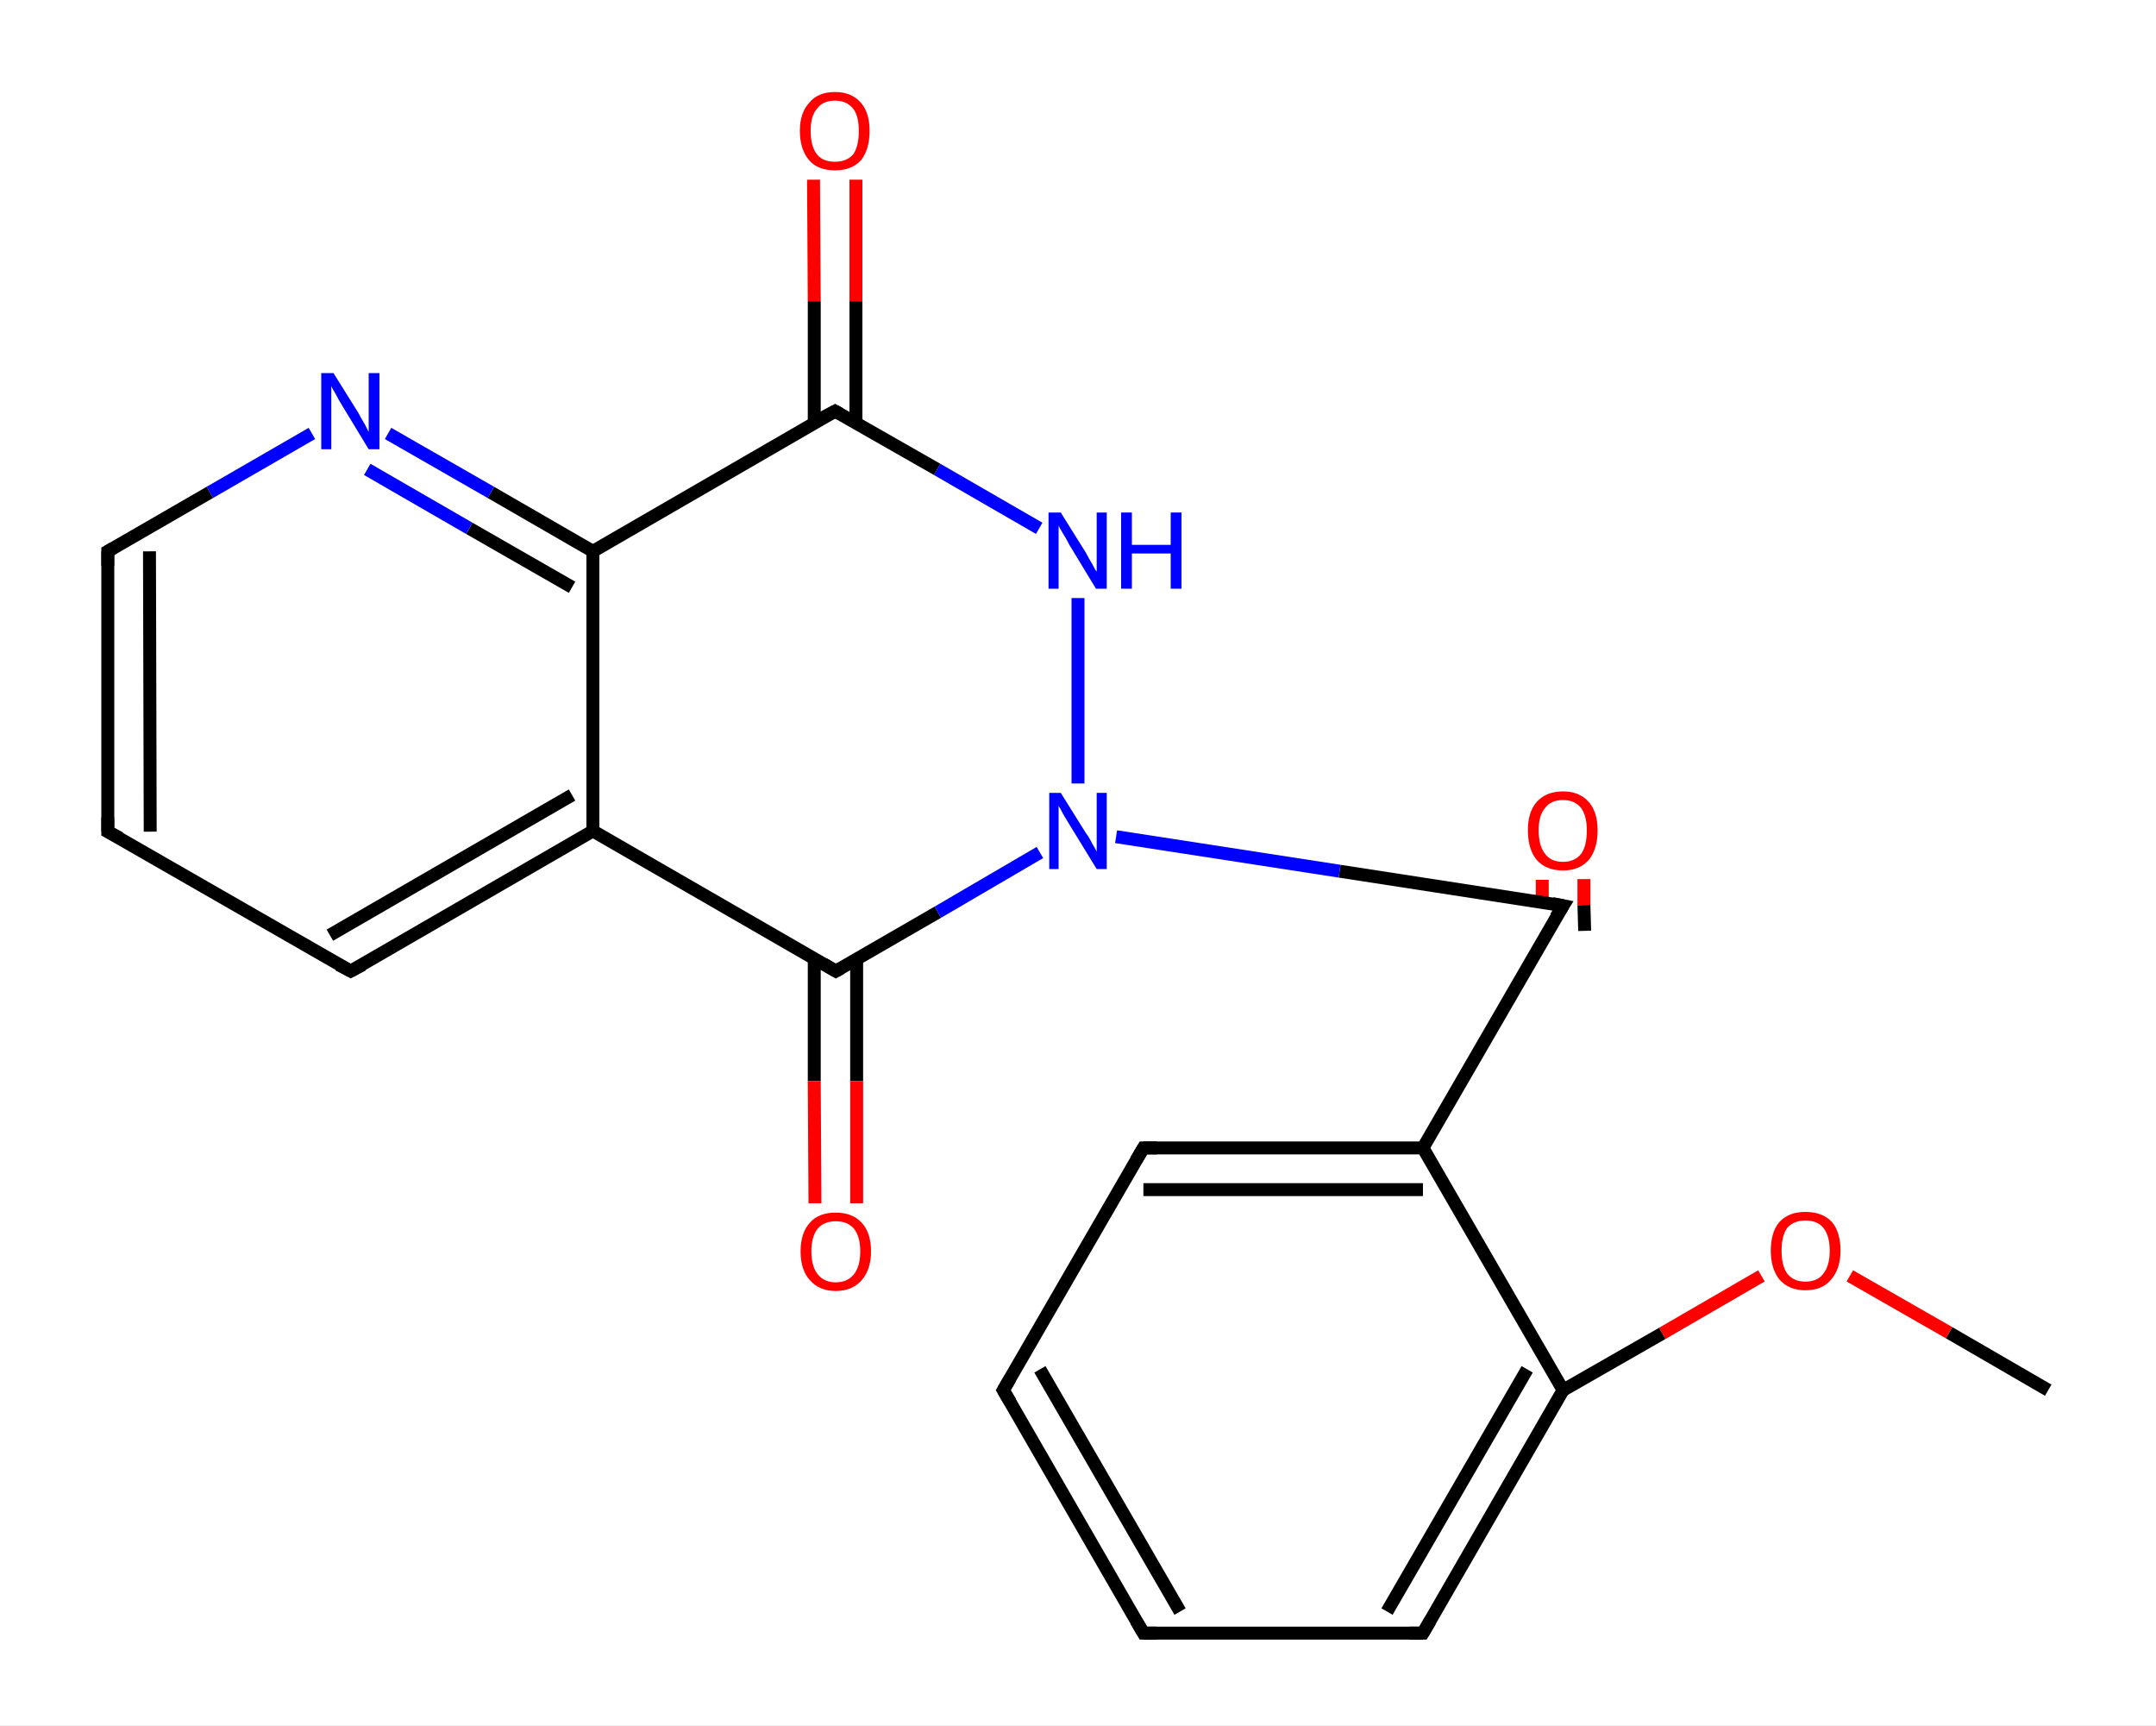
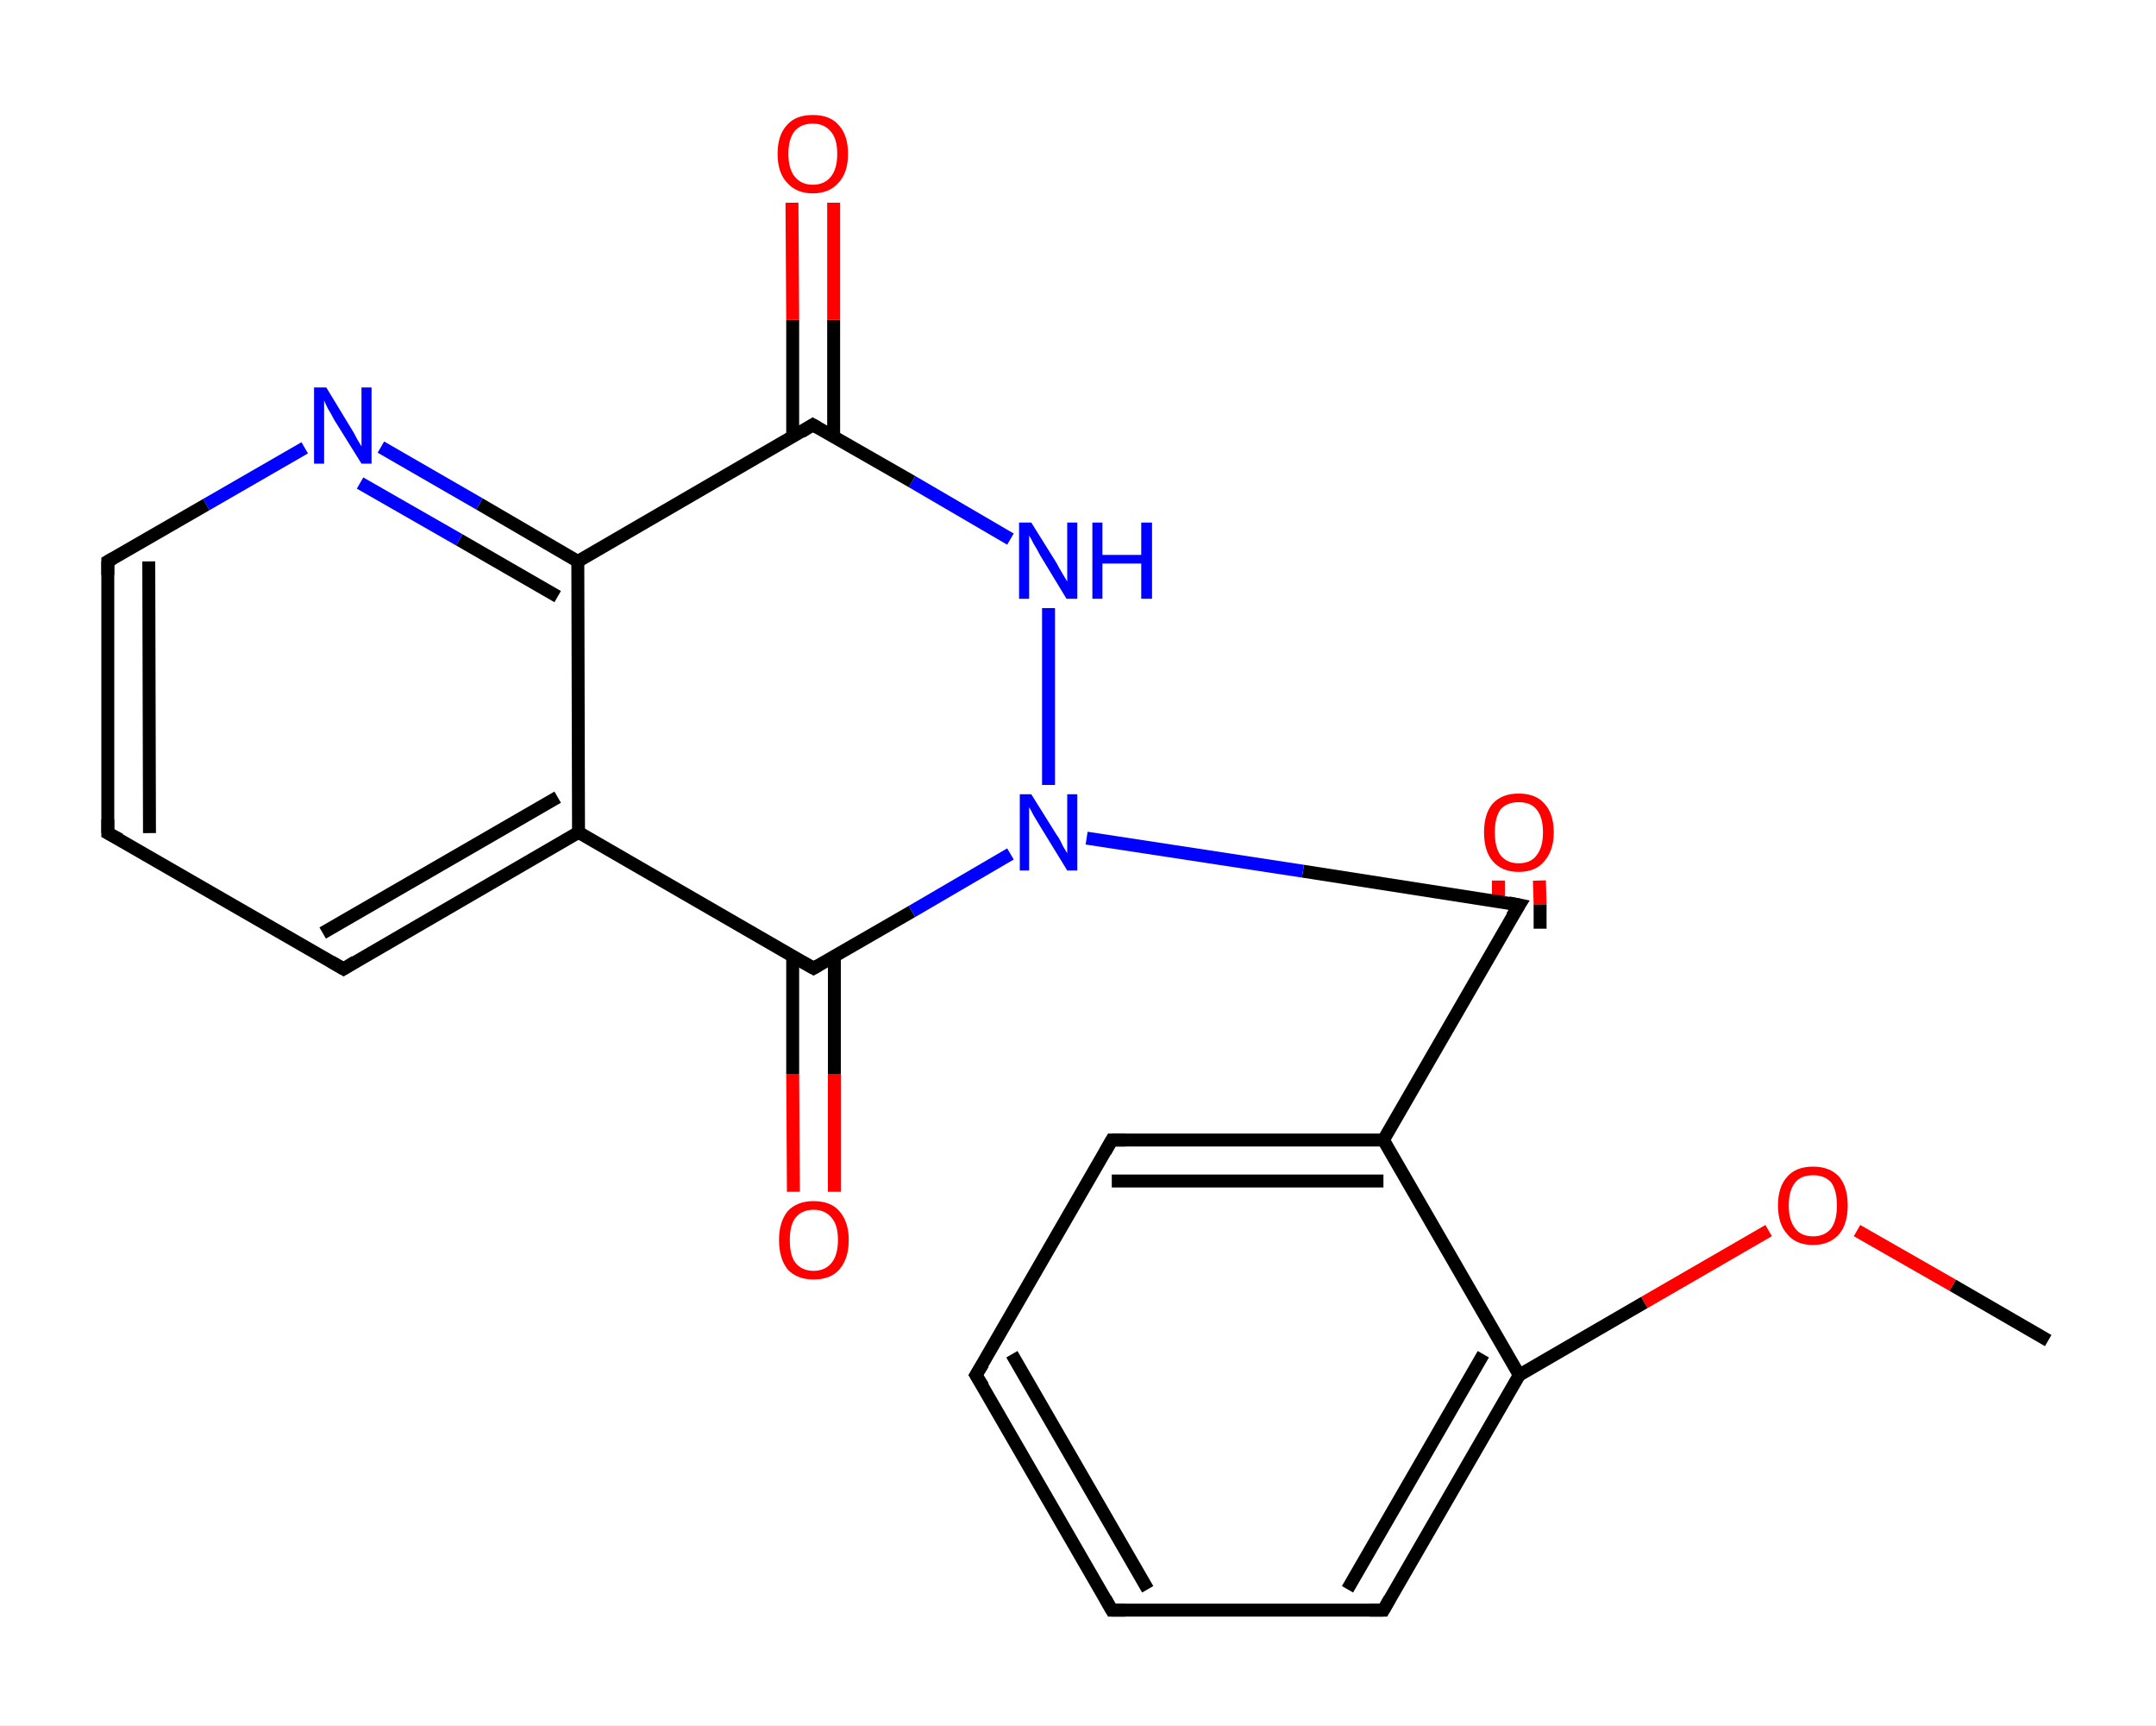
<svg xmlns="http://www.w3.org/2000/svg" version="1.1" baseProfile="full" xml:space="preserve" viewBox="0 0 300 240" width="300" height="240" preserveAspectRatio="xMidYMid meet">
  <rect style="opacity:1.0;fill:#FFFFFF;stroke:none" width="300.0" height="240.0" x="0.0" y="0.0"> </rect>
-   <path class="bond-0 atom-0 atom-1" d="M 285.0,193.4 L 271.2,185.4" style="fill:none;fill-rule:evenodd;stroke:#000000;stroke-width:1.8px;stroke-linecap:butt;stroke-linejoin:miter;stroke-opacity:1" />
-   <path class="bond-0 atom-0 atom-1" d="M 271.2,185.4 L 257.4,177.5" style="fill:none;fill-rule:evenodd;stroke:#FF0000;stroke-width:1.8px;stroke-linecap:butt;stroke-linejoin:miter;stroke-opacity:1" />
-   <path class="bond-1 atom-1 atom-2" d="M 245.1,177.5 L 231.3,185.5" style="fill:none;fill-rule:evenodd;stroke:#FF0000;stroke-width:1.8px;stroke-linecap:butt;stroke-linejoin:miter;stroke-opacity:1" />
-   <path class="bond-1 atom-1 atom-2" d="M 231.3,185.5 L 217.5,193.4" style="fill:none;fill-rule:evenodd;stroke:#000000;stroke-width:1.8px;stroke-linecap:butt;stroke-linejoin:miter;stroke-opacity:1" />
-   <path class="bond-2 atom-2 atom-3" d="M 217.5,193.4 L 198.0,227.2" style="fill:none;fill-rule:evenodd;stroke:#000000;stroke-width:1.8px;stroke-linecap:butt;stroke-linejoin:miter;stroke-opacity:1" />
-   <path class="bond-2 atom-2 atom-3" d="M 212.5,190.5 L 193.0,224.2" style="fill:none;fill-rule:evenodd;stroke:#000000;stroke-width:1.8px;stroke-linecap:butt;stroke-linejoin:miter;stroke-opacity:1" />
-   <path class="bond-3 atom-3 atom-4" d="M 198.0,227.2 L 159.1,227.2" style="fill:none;fill-rule:evenodd;stroke:#000000;stroke-width:1.8px;stroke-linecap:butt;stroke-linejoin:miter;stroke-opacity:1" />
-   <path class="bond-4 atom-4 atom-5" d="M 159.1,227.2 L 139.6,193.4" style="fill:none;fill-rule:evenodd;stroke:#000000;stroke-width:1.8px;stroke-linecap:butt;stroke-linejoin:miter;stroke-opacity:1" />
-   <path class="bond-4 atom-4 atom-5" d="M 164.2,224.2 L 144.7,190.5" style="fill:none;fill-rule:evenodd;stroke:#000000;stroke-width:1.8px;stroke-linecap:butt;stroke-linejoin:miter;stroke-opacity:1" />
-   <path class="bond-5 atom-5 atom-6" d="M 139.6,193.4 L 159.1,159.7" style="fill:none;fill-rule:evenodd;stroke:#000000;stroke-width:1.8px;stroke-linecap:butt;stroke-linejoin:miter;stroke-opacity:1" />
-   <path class="bond-6 atom-6 atom-7" d="M 159.1,159.7 L 198.0,159.7" style="fill:none;fill-rule:evenodd;stroke:#000000;stroke-width:1.8px;stroke-linecap:butt;stroke-linejoin:miter;stroke-opacity:1" />
-   <path class="bond-6 atom-6 atom-7" d="M 159.1,165.5 L 198.0,165.5" style="fill:none;fill-rule:evenodd;stroke:#000000;stroke-width:1.8px;stroke-linecap:butt;stroke-linejoin:miter;stroke-opacity:1" />
-   <path class="bond-7 atom-7 atom-8" d="M 198.0,159.7 L 217.5,126.0" style="fill:none;fill-rule:evenodd;stroke:#000000;stroke-width:1.8px;stroke-linecap:butt;stroke-linejoin:miter;stroke-opacity:1" />
-   <path class="bond-8 atom-8 atom-9" d="M 220.5,129.5 L 220.4,125.9" style="fill:none;fill-rule:evenodd;stroke:#000000;stroke-width:1.8px;stroke-linecap:butt;stroke-linejoin:miter;stroke-opacity:1" />
-   <path class="bond-8 atom-8 atom-9" d="M 220.4,125.9 L 220.4,122.3" style="fill:none;fill-rule:evenodd;stroke:#FF0000;stroke-width:1.8px;stroke-linecap:butt;stroke-linejoin:miter;stroke-opacity:1" />
-   <path class="bond-8 atom-8 atom-9" d="M 214.6,125.5 L 214.6,126.0" style="fill:none;fill-rule:evenodd;stroke:#000000;stroke-width:1.8px;stroke-linecap:butt;stroke-linejoin:miter;stroke-opacity:1" />
-   <path class="bond-8 atom-8 atom-9" d="M 214.6,126.0 L 214.6,122.4" style="fill:none;fill-rule:evenodd;stroke:#FF0000;stroke-width:1.8px;stroke-linecap:butt;stroke-linejoin:miter;stroke-opacity:1" />
-   <path class="bond-9 atom-8 atom-10" d="M 217.5,126.0 L 186.4,121.2" style="fill:none;fill-rule:evenodd;stroke:#000000;stroke-width:1.8px;stroke-linecap:butt;stroke-linejoin:miter;stroke-opacity:1" />
-   <path class="bond-9 atom-8 atom-10" d="M 186.4,121.2 L 155.3,116.4" style="fill:none;fill-rule:evenodd;stroke:#0000FF;stroke-width:1.8px;stroke-linecap:butt;stroke-linejoin:miter;stroke-opacity:1" />
-   <path class="bond-10 atom-10 atom-11" d="M 150.0,109.0 L 150.0,83.2" style="fill:none;fill-rule:evenodd;stroke:#0000FF;stroke-width:1.8px;stroke-linecap:butt;stroke-linejoin:miter;stroke-opacity:1" />
-   <path class="bond-11 atom-11 atom-12" d="M 144.6,73.5 L 130.4,65.3" style="fill:none;fill-rule:evenodd;stroke:#0000FF;stroke-width:1.8px;stroke-linecap:butt;stroke-linejoin:miter;stroke-opacity:1" />
-   <path class="bond-11 atom-11 atom-12" d="M 130.4,65.3 L 116.2,57.2" style="fill:none;fill-rule:evenodd;stroke:#000000;stroke-width:1.8px;stroke-linecap:butt;stroke-linejoin:miter;stroke-opacity:1" />
-   <path class="bond-12 atom-12 atom-13" d="M 119.1,58.8 L 119.1,41.9" style="fill:none;fill-rule:evenodd;stroke:#000000;stroke-width:1.8px;stroke-linecap:butt;stroke-linejoin:miter;stroke-opacity:1" />
-   <path class="bond-12 atom-12 atom-13" d="M 119.1,41.9 L 119.1,25.0" style="fill:none;fill-rule:evenodd;stroke:#FF0000;stroke-width:1.8px;stroke-linecap:butt;stroke-linejoin:miter;stroke-opacity:1" />
-   <path class="bond-12 atom-12 atom-13" d="M 113.3,58.8 L 113.3,41.9" style="fill:none;fill-rule:evenodd;stroke:#000000;stroke-width:1.8px;stroke-linecap:butt;stroke-linejoin:miter;stroke-opacity:1" />
-   <path class="bond-12 atom-12 atom-13" d="M 113.3,41.9 L 113.2,25.0" style="fill:none;fill-rule:evenodd;stroke:#FF0000;stroke-width:1.8px;stroke-linecap:butt;stroke-linejoin:miter;stroke-opacity:1" />
-   <path class="bond-13 atom-12 atom-14" d="M 116.2,57.2 L 82.5,76.7" style="fill:none;fill-rule:evenodd;stroke:#000000;stroke-width:1.8px;stroke-linecap:butt;stroke-linejoin:miter;stroke-opacity:1" />
-   <path class="bond-14 atom-14 atom-15" d="M 82.5,76.7 L 68.3,68.5" style="fill:none;fill-rule:evenodd;stroke:#000000;stroke-width:1.8px;stroke-linecap:butt;stroke-linejoin:miter;stroke-opacity:1" />
-   <path class="bond-14 atom-14 atom-15" d="M 68.3,68.5 L 54.0,60.3" style="fill:none;fill-rule:evenodd;stroke:#0000FF;stroke-width:1.8px;stroke-linecap:butt;stroke-linejoin:miter;stroke-opacity:1" />
-   <path class="bond-14 atom-14 atom-15" d="M 79.6,81.7 L 65.3,73.5" style="fill:none;fill-rule:evenodd;stroke:#000000;stroke-width:1.8px;stroke-linecap:butt;stroke-linejoin:miter;stroke-opacity:1" />
-   <path class="bond-14 atom-14 atom-15" d="M 65.3,73.5 L 51.1,65.3" style="fill:none;fill-rule:evenodd;stroke:#0000FF;stroke-width:1.8px;stroke-linecap:butt;stroke-linejoin:miter;stroke-opacity:1" />
-   <path class="bond-15 atom-15 atom-16" d="M 43.4,60.3 L 29.2,68.5" style="fill:none;fill-rule:evenodd;stroke:#0000FF;stroke-width:1.8px;stroke-linecap:butt;stroke-linejoin:miter;stroke-opacity:1" />
-   <path class="bond-15 atom-15 atom-16" d="M 29.2,68.5 L 15.0,76.7" style="fill:none;fill-rule:evenodd;stroke:#000000;stroke-width:1.8px;stroke-linecap:butt;stroke-linejoin:miter;stroke-opacity:1" />
-   <path class="bond-16 atom-16 atom-17" d="M 15.0,76.7 L 15.0,115.7" style="fill:none;fill-rule:evenodd;stroke:#000000;stroke-width:1.8px;stroke-linecap:butt;stroke-linejoin:miter;stroke-opacity:1" />
-   <path class="bond-16 atom-16 atom-17" d="M 20.8,76.7 L 20.9,115.7" style="fill:none;fill-rule:evenodd;stroke:#000000;stroke-width:1.8px;stroke-linecap:butt;stroke-linejoin:miter;stroke-opacity:1" />
-   <path class="bond-17 atom-17 atom-18" d="M 15.0,115.7 L 48.8,135.1" style="fill:none;fill-rule:evenodd;stroke:#000000;stroke-width:1.8px;stroke-linecap:butt;stroke-linejoin:miter;stroke-opacity:1" />
-   <path class="bond-18 atom-18 atom-19" d="M 48.8,135.1 L 82.5,115.6" style="fill:none;fill-rule:evenodd;stroke:#000000;stroke-width:1.8px;stroke-linecap:butt;stroke-linejoin:miter;stroke-opacity:1" />
-   <path class="bond-18 atom-18 atom-19" d="M 45.9,130.1 L 79.6,110.6" style="fill:none;fill-rule:evenodd;stroke:#000000;stroke-width:1.8px;stroke-linecap:butt;stroke-linejoin:miter;stroke-opacity:1" />
-   <path class="bond-19 atom-19 atom-20" d="M 82.5,115.6 L 116.3,135.1" style="fill:none;fill-rule:evenodd;stroke:#000000;stroke-width:1.8px;stroke-linecap:butt;stroke-linejoin:miter;stroke-opacity:1" />
-   <path class="bond-20 atom-20 atom-21" d="M 113.3,133.4 L 113.3,150.4" style="fill:none;fill-rule:evenodd;stroke:#000000;stroke-width:1.8px;stroke-linecap:butt;stroke-linejoin:miter;stroke-opacity:1" />
-   <path class="bond-20 atom-20 atom-21" d="M 113.3,150.4 L 113.4,167.4" style="fill:none;fill-rule:evenodd;stroke:#FF0000;stroke-width:1.8px;stroke-linecap:butt;stroke-linejoin:miter;stroke-opacity:1" />
-   <path class="bond-20 atom-20 atom-21" d="M 119.2,133.4 L 119.2,150.4" style="fill:none;fill-rule:evenodd;stroke:#000000;stroke-width:1.8px;stroke-linecap:butt;stroke-linejoin:miter;stroke-opacity:1" />
-   <path class="bond-20 atom-20 atom-21" d="M 119.2,150.4 L 119.2,167.4" style="fill:none;fill-rule:evenodd;stroke:#FF0000;stroke-width:1.8px;stroke-linecap:butt;stroke-linejoin:miter;stroke-opacity:1" />
-   <path class="bond-21 atom-7 atom-2" d="M 198.0,159.7 L 217.5,193.4" style="fill:none;fill-rule:evenodd;stroke:#000000;stroke-width:1.8px;stroke-linecap:butt;stroke-linejoin:miter;stroke-opacity:1" />
-   <path class="bond-22 atom-20 atom-10" d="M 116.3,135.1 L 130.5,126.9" style="fill:none;fill-rule:evenodd;stroke:#000000;stroke-width:1.8px;stroke-linecap:butt;stroke-linejoin:miter;stroke-opacity:1" />
-   <path class="bond-22 atom-20 atom-10" d="M 130.5,126.9 L 144.7,118.6" style="fill:none;fill-rule:evenodd;stroke:#0000FF;stroke-width:1.8px;stroke-linecap:butt;stroke-linejoin:miter;stroke-opacity:1" />
-   <path class="bond-23 atom-19 atom-14" d="M 82.5,115.6 L 82.5,76.7" style="fill:none;fill-rule:evenodd;stroke:#000000;stroke-width:1.8px;stroke-linecap:butt;stroke-linejoin:miter;stroke-opacity:1" />
-   <path d="M 199.0,225.5 L 198.0,227.2 L 196.1,227.2" style="fill:none;stroke:#000000;stroke-width:1.8px;stroke-linecap:butt;stroke-linejoin:miter;stroke-miterlimit:10;stroke-opacity:1;" />
-   <path d="M 161.0,227.2 L 159.1,227.2 L 158.1,225.5" style="fill:none;stroke:#000000;stroke-width:1.8px;stroke-linecap:butt;stroke-linejoin:miter;stroke-miterlimit:10;stroke-opacity:1;" />
-   <path d="M 140.6,195.1 L 139.6,193.4 L 140.6,191.7" style="fill:none;stroke:#000000;stroke-width:1.8px;stroke-linecap:butt;stroke-linejoin:miter;stroke-miterlimit:10;stroke-opacity:1;" />
-   <path d="M 158.1,161.4 L 159.1,159.7 L 161.0,159.7" style="fill:none;stroke:#000000;stroke-width:1.8px;stroke-linecap:butt;stroke-linejoin:miter;stroke-miterlimit:10;stroke-opacity:1;" />
-   <path d="M 216.5,127.6 L 217.5,126.0 L 216.0,125.7" style="fill:none;stroke:#000000;stroke-width:1.8px;stroke-linecap:butt;stroke-linejoin:miter;stroke-miterlimit:10;stroke-opacity:1;" />
-   <path d="M 116.9,57.6 L 116.2,57.2 L 114.5,58.1" style="fill:none;stroke:#000000;stroke-width:1.8px;stroke-linecap:butt;stroke-linejoin:miter;stroke-miterlimit:10;stroke-opacity:1;" />
-   <path d="M 15.7,76.3 L 15.0,76.7 L 15.0,78.7" style="fill:none;stroke:#000000;stroke-width:1.8px;stroke-linecap:butt;stroke-linejoin:miter;stroke-miterlimit:10;stroke-opacity:1;" />
-   <path d="M 15.0,113.7 L 15.0,115.7 L 16.7,116.6" style="fill:none;stroke:#000000;stroke-width:1.8px;stroke-linecap:butt;stroke-linejoin:miter;stroke-miterlimit:10;stroke-opacity:1;" />
-   <path d="M 47.1,134.2 L 48.8,135.1 L 50.5,134.2" style="fill:none;stroke:#000000;stroke-width:1.8px;stroke-linecap:butt;stroke-linejoin:miter;stroke-miterlimit:10;stroke-opacity:1;" />
-   <path d="M 114.6,134.1 L 116.3,135.1 L 117.0,134.7" style="fill:none;stroke:#000000;stroke-width:1.8px;stroke-linecap:butt;stroke-linejoin:miter;stroke-miterlimit:10;stroke-opacity:1;" />
-   <path class="atom-1" d="M 246.4 174.0 Q 246.4 171.4, 247.6 170.0 Q 248.9 168.6, 251.2 168.6 Q 253.6 168.6, 254.9 170.0 Q 256.1 171.4, 256.1 174.0 Q 256.1 176.5, 254.8 178.0 Q 253.6 179.5, 251.2 179.5 Q 248.9 179.5, 247.6 178.0 Q 246.4 176.5, 246.4 174.0 M 251.2 178.3 Q 252.9 178.3, 253.7 177.2 Q 254.6 176.1, 254.6 174.0 Q 254.6 171.9, 253.7 170.8 Q 252.9 169.8, 251.2 169.8 Q 249.6 169.8, 248.7 170.8 Q 247.9 171.9, 247.9 174.0 Q 247.9 176.1, 248.7 177.2 Q 249.6 178.3, 251.2 178.3 " fill="#FF0000" />
-   <path class="atom-9" d="M 212.6 115.5 Q 212.6 113.0, 213.8 111.6 Q 215.1 110.1, 217.5 110.1 Q 219.8 110.1, 221.1 111.6 Q 222.3 113.0, 222.3 115.5 Q 222.3 118.1, 221.1 119.6 Q 219.8 121.1, 217.5 121.1 Q 215.1 121.1, 213.8 119.6 Q 212.6 118.1, 212.6 115.5 M 217.5 119.9 Q 219.1 119.9, 220.0 118.8 Q 220.8 117.7, 220.8 115.5 Q 220.8 113.5, 220.0 112.4 Q 219.1 111.3, 217.5 111.3 Q 215.8 111.3, 215.0 112.4 Q 214.1 113.4, 214.1 115.5 Q 214.1 117.7, 215.0 118.8 Q 215.8 119.9, 217.5 119.9 " fill="#FF0000" />
-   <path class="atom-10" d="M 147.6 110.3 L 151.1 115.9 Q 151.5 116.4, 152.0 117.4 Q 152.6 118.4, 152.6 118.5 L 152.6 110.3 L 154.0 110.3 L 154.0 120.9 L 152.6 120.9 L 148.8 114.7 Q 148.4 114.0, 147.9 113.2 Q 147.5 112.4, 147.3 112.1 L 147.3 120.9 L 146.0 120.9 L 146.0 110.3 L 147.6 110.3 " fill="#0000FF" />
-   <path class="atom-11" d="M 147.6 71.3 L 151.1 76.9 Q 151.4 77.5, 152.0 78.5 Q 152.5 79.5, 152.6 79.5 L 152.6 71.3 L 154.0 71.3 L 154.0 81.9 L 152.5 81.9 L 148.8 75.8 Q 148.4 75.0, 147.9 74.2 Q 147.4 73.4, 147.3 73.1 L 147.3 81.9 L 145.9 81.9 L 145.9 71.3 L 147.6 71.3 " fill="#0000FF" />
-   <path class="atom-11" d="M 156.0 71.3 L 157.5 71.3 L 157.5 75.8 L 162.9 75.8 L 162.9 71.3 L 164.4 71.3 L 164.4 81.9 L 162.9 81.9 L 162.9 77.0 L 157.5 77.0 L 157.5 81.9 L 156.0 81.9 L 156.0 71.3 " fill="#0000FF" />
-   <path class="atom-13" d="M 111.3 18.2 Q 111.3 15.7, 112.6 14.3 Q 113.8 12.8, 116.2 12.8 Q 118.5 12.8, 119.8 14.3 Q 121.0 15.7, 121.0 18.2 Q 121.0 20.8, 119.8 22.3 Q 118.5 23.7, 116.2 23.7 Q 113.8 23.7, 112.6 22.3 Q 111.3 20.8, 111.3 18.2 M 116.2 22.5 Q 117.8 22.5, 118.7 21.5 Q 119.5 20.4, 119.5 18.2 Q 119.5 16.1, 118.7 15.1 Q 117.8 14.0, 116.2 14.0 Q 114.5 14.0, 113.7 15.1 Q 112.8 16.1, 112.8 18.2 Q 112.8 20.4, 113.7 21.5 Q 114.5 22.5, 116.2 22.5 " fill="#FF0000" />
-   <path class="atom-15" d="M 46.4 51.9 L 49.9 57.5 Q 50.2 58.1, 50.8 59.1 Q 51.3 60.1, 51.3 60.1 L 51.3 51.9 L 52.8 51.9 L 52.8 62.5 L 51.3 62.5 L 47.6 56.4 Q 47.1 55.6, 46.7 54.8 Q 46.2 54.0, 46.1 53.7 L 46.1 62.5 L 44.7 62.5 L 44.7 51.9 L 46.4 51.9 " fill="#0000FF" />
-   <path class="atom-21" d="M 111.4 174.1 Q 111.4 171.5, 112.7 170.1 Q 113.9 168.7, 116.3 168.7 Q 118.6 168.7, 119.9 170.1 Q 121.2 171.5, 121.2 174.1 Q 121.2 176.6, 119.9 178.1 Q 118.6 179.6, 116.3 179.6 Q 114.0 179.6, 112.7 178.1 Q 111.4 176.7, 111.4 174.1 M 116.3 178.4 Q 117.9 178.4, 118.8 177.3 Q 119.7 176.2, 119.7 174.1 Q 119.7 172.0, 118.8 170.9 Q 117.9 169.9, 116.3 169.9 Q 114.7 169.9, 113.8 170.9 Q 112.9 172.0, 112.9 174.1 Q 112.9 176.2, 113.8 177.3 Q 114.7 178.4, 116.3 178.4 " fill="#FF0000" />
+   <path class="bond-0 atom-0 atom-1" d="M 285.0,186.5 L 271.7,178.8" style="fill:none;fill-rule:evenodd;stroke:#000000;stroke-width:1.8px;stroke-linecap:butt;stroke-linejoin:miter;stroke-opacity:1" />
+   <path class="bond-0 atom-0 atom-1" d="M 271.7,178.8 L 258.4,171.2" style="fill:none;fill-rule:evenodd;stroke:#FF0000;stroke-width:1.8px;stroke-linecap:butt;stroke-linejoin:miter;stroke-opacity:1" />
+   <path class="bond-1 atom-1 atom-2" d="M 246.1,171.2 L 228.8,181.2" style="fill:none;fill-rule:evenodd;stroke:#FF0000;stroke-width:1.8px;stroke-linecap:butt;stroke-linejoin:miter;stroke-opacity:1" />
+   <path class="bond-1 atom-1 atom-2" d="M 228.8,181.2 L 211.4,191.3" style="fill:none;fill-rule:evenodd;stroke:#000000;stroke-width:1.8px;stroke-linecap:butt;stroke-linejoin:miter;stroke-opacity:1" />
+   <path class="bond-2 atom-2 atom-3" d="M 211.4,191.3 L 192.5,224.0" style="fill:none;fill-rule:evenodd;stroke:#000000;stroke-width:1.8px;stroke-linecap:butt;stroke-linejoin:miter;stroke-opacity:1" />
+   <path class="bond-2 atom-2 atom-3" d="M 206.4,188.4 L 187.5,221.1" style="fill:none;fill-rule:evenodd;stroke:#000000;stroke-width:1.8px;stroke-linecap:butt;stroke-linejoin:miter;stroke-opacity:1" />
+   <path class="bond-3 atom-3 atom-4" d="M 192.5,224.0 L 154.7,224.0" style="fill:none;fill-rule:evenodd;stroke:#000000;stroke-width:1.8px;stroke-linecap:butt;stroke-linejoin:miter;stroke-opacity:1" />
+   <path class="bond-4 atom-4 atom-5" d="M 154.7,224.0 L 135.8,191.3" style="fill:none;fill-rule:evenodd;stroke:#000000;stroke-width:1.8px;stroke-linecap:butt;stroke-linejoin:miter;stroke-opacity:1" />
+   <path class="bond-4 atom-4 atom-5" d="M 159.7,221.1 L 140.8,188.4" style="fill:none;fill-rule:evenodd;stroke:#000000;stroke-width:1.8px;stroke-linecap:butt;stroke-linejoin:miter;stroke-opacity:1" />
+   <path class="bond-5 atom-5 atom-6" d="M 135.8,191.3 L 154.7,158.6" style="fill:none;fill-rule:evenodd;stroke:#000000;stroke-width:1.8px;stroke-linecap:butt;stroke-linejoin:miter;stroke-opacity:1" />
+   <path class="bond-6 atom-6 atom-7" d="M 154.7,158.6 L 192.5,158.6" style="fill:none;fill-rule:evenodd;stroke:#000000;stroke-width:1.8px;stroke-linecap:butt;stroke-linejoin:miter;stroke-opacity:1" />
+   <path class="bond-6 atom-6 atom-7" d="M 154.7,164.3 L 192.5,164.3" style="fill:none;fill-rule:evenodd;stroke:#000000;stroke-width:1.8px;stroke-linecap:butt;stroke-linejoin:miter;stroke-opacity:1" />
+   <path class="bond-7 atom-7 atom-8" d="M 192.5,158.6 L 211.4,125.9" style="fill:none;fill-rule:evenodd;stroke:#000000;stroke-width:1.8px;stroke-linecap:butt;stroke-linejoin:miter;stroke-opacity:1" />
+   <path class="bond-8 atom-8 atom-9" d="M 214.3,129.2 L 214.3,125.8" style="fill:none;fill-rule:evenodd;stroke:#000000;stroke-width:1.8px;stroke-linecap:butt;stroke-linejoin:miter;stroke-opacity:1" />
+   <path class="bond-8 atom-8 atom-9" d="M 214.3,125.8 L 214.2,122.5" style="fill:none;fill-rule:evenodd;stroke:#FF0000;stroke-width:1.8px;stroke-linecap:butt;stroke-linejoin:miter;stroke-opacity:1" />
+   <path class="bond-8 atom-8 atom-9" d="M 208.5,125.4 L 208.5,125.9" style="fill:none;fill-rule:evenodd;stroke:#000000;stroke-width:1.8px;stroke-linecap:butt;stroke-linejoin:miter;stroke-opacity:1" />
+   <path class="bond-8 atom-8 atom-9" d="M 208.5,125.9 L 208.5,122.5" style="fill:none;fill-rule:evenodd;stroke:#FF0000;stroke-width:1.8px;stroke-linecap:butt;stroke-linejoin:miter;stroke-opacity:1" />
+   <path class="bond-9 atom-8 atom-10" d="M 211.4,125.9 L 181.3,121.2" style="fill:none;fill-rule:evenodd;stroke:#000000;stroke-width:1.8px;stroke-linecap:butt;stroke-linejoin:miter;stroke-opacity:1" />
+   <path class="bond-9 atom-8 atom-10" d="M 181.3,121.2 L 151.2,116.6" style="fill:none;fill-rule:evenodd;stroke:#0000FF;stroke-width:1.8px;stroke-linecap:butt;stroke-linejoin:miter;stroke-opacity:1" />
+   <path class="bond-10 atom-10 atom-11" d="M 145.9,109.2 L 145.9,84.6" style="fill:none;fill-rule:evenodd;stroke:#0000FF;stroke-width:1.8px;stroke-linecap:butt;stroke-linejoin:miter;stroke-opacity:1" />
+   <path class="bond-11 atom-11 atom-12" d="M 140.6,75.0 L 126.9,67.0" style="fill:none;fill-rule:evenodd;stroke:#0000FF;stroke-width:1.8px;stroke-linecap:butt;stroke-linejoin:miter;stroke-opacity:1" />
+   <path class="bond-11 atom-11 atom-12" d="M 126.9,67.0 L 113.1,59.1" style="fill:none;fill-rule:evenodd;stroke:#000000;stroke-width:1.8px;stroke-linecap:butt;stroke-linejoin:miter;stroke-opacity:1" />
+   <path class="bond-12 atom-12 atom-13" d="M 116.0,60.8 L 116.0,44.5" style="fill:none;fill-rule:evenodd;stroke:#000000;stroke-width:1.8px;stroke-linecap:butt;stroke-linejoin:miter;stroke-opacity:1" />
+   <path class="bond-12 atom-12 atom-13" d="M 116.0,44.5 L 116.0,28.2" style="fill:none;fill-rule:evenodd;stroke:#FF0000;stroke-width:1.8px;stroke-linecap:butt;stroke-linejoin:miter;stroke-opacity:1" />
+   <path class="bond-12 atom-12 atom-13" d="M 110.3,60.8 L 110.3,44.5" style="fill:none;fill-rule:evenodd;stroke:#000000;stroke-width:1.8px;stroke-linecap:butt;stroke-linejoin:miter;stroke-opacity:1" />
+   <path class="bond-12 atom-12 atom-13" d="M 110.3,44.5 L 110.2,28.2" style="fill:none;fill-rule:evenodd;stroke:#FF0000;stroke-width:1.8px;stroke-linecap:butt;stroke-linejoin:miter;stroke-opacity:1" />
+   <path class="bond-13 atom-12 atom-14" d="M 113.1,59.1 L 80.4,78.1" style="fill:none;fill-rule:evenodd;stroke:#000000;stroke-width:1.8px;stroke-linecap:butt;stroke-linejoin:miter;stroke-opacity:1" />
+   <path class="bond-14 atom-14 atom-15" d="M 80.4,78.1 L 66.7,70.1" style="fill:none;fill-rule:evenodd;stroke:#000000;stroke-width:1.8px;stroke-linecap:butt;stroke-linejoin:miter;stroke-opacity:1" />
+   <path class="bond-14 atom-14 atom-15" d="M 66.7,70.1 L 53.0,62.2" style="fill:none;fill-rule:evenodd;stroke:#0000FF;stroke-width:1.8px;stroke-linecap:butt;stroke-linejoin:miter;stroke-opacity:1" />
+   <path class="bond-14 atom-14 atom-15" d="M 77.6,83.0 L 63.9,75.1" style="fill:none;fill-rule:evenodd;stroke:#000000;stroke-width:1.8px;stroke-linecap:butt;stroke-linejoin:miter;stroke-opacity:1" />
+   <path class="bond-14 atom-14 atom-15" d="M 63.9,75.1 L 50.1,67.2" style="fill:none;fill-rule:evenodd;stroke:#0000FF;stroke-width:1.8px;stroke-linecap:butt;stroke-linejoin:miter;stroke-opacity:1" />
+   <path class="bond-15 atom-15 atom-16" d="M 42.4,62.3 L 28.7,70.2" style="fill:none;fill-rule:evenodd;stroke:#0000FF;stroke-width:1.8px;stroke-linecap:butt;stroke-linejoin:miter;stroke-opacity:1" />
+   <path class="bond-15 atom-15 atom-16" d="M 28.7,70.2 L 15.0,78.1" style="fill:none;fill-rule:evenodd;stroke:#000000;stroke-width:1.8px;stroke-linecap:butt;stroke-linejoin:miter;stroke-opacity:1" />
+   <path class="bond-16 atom-16 atom-17" d="M 15.0,78.1 L 15.0,115.9" style="fill:none;fill-rule:evenodd;stroke:#000000;stroke-width:1.8px;stroke-linecap:butt;stroke-linejoin:miter;stroke-opacity:1" />
+   <path class="bond-16 atom-16 atom-17" d="M 20.7,78.1 L 20.8,115.9" style="fill:none;fill-rule:evenodd;stroke:#000000;stroke-width:1.8px;stroke-linecap:butt;stroke-linejoin:miter;stroke-opacity:1" />
+   <path class="bond-17 atom-17 atom-18" d="M 15.0,115.9 L 47.8,134.8" style="fill:none;fill-rule:evenodd;stroke:#000000;stroke-width:1.8px;stroke-linecap:butt;stroke-linejoin:miter;stroke-opacity:1" />
+   <path class="bond-18 atom-18 atom-19" d="M 47.8,134.8 L 80.5,115.8" style="fill:none;fill-rule:evenodd;stroke:#000000;stroke-width:1.8px;stroke-linecap:butt;stroke-linejoin:miter;stroke-opacity:1" />
+   <path class="bond-18 atom-18 atom-19" d="M 44.9,129.8 L 77.6,110.9" style="fill:none;fill-rule:evenodd;stroke:#000000;stroke-width:1.8px;stroke-linecap:butt;stroke-linejoin:miter;stroke-opacity:1" />
+   <path class="bond-19 atom-19 atom-20" d="M 80.5,115.8 L 113.2,134.7" style="fill:none;fill-rule:evenodd;stroke:#000000;stroke-width:1.8px;stroke-linecap:butt;stroke-linejoin:miter;stroke-opacity:1" />
+   <path class="bond-20 atom-20 atom-21" d="M 110.3,133.0 L 110.3,149.4" style="fill:none;fill-rule:evenodd;stroke:#000000;stroke-width:1.8px;stroke-linecap:butt;stroke-linejoin:miter;stroke-opacity:1" />
+   <path class="bond-20 atom-20 atom-21" d="M 110.3,149.4 L 110.4,165.8" style="fill:none;fill-rule:evenodd;stroke:#FF0000;stroke-width:1.8px;stroke-linecap:butt;stroke-linejoin:miter;stroke-opacity:1" />
+   <path class="bond-20 atom-20 atom-21" d="M 116.1,133.0 L 116.1,149.4" style="fill:none;fill-rule:evenodd;stroke:#000000;stroke-width:1.8px;stroke-linecap:butt;stroke-linejoin:miter;stroke-opacity:1" />
+   <path class="bond-20 atom-20 atom-21" d="M 116.1,149.4 L 116.1,165.8" style="fill:none;fill-rule:evenodd;stroke:#FF0000;stroke-width:1.8px;stroke-linecap:butt;stroke-linejoin:miter;stroke-opacity:1" />
+   <path class="bond-21 atom-7 atom-2" d="M 192.5,158.6 L 211.4,191.3" style="fill:none;fill-rule:evenodd;stroke:#000000;stroke-width:1.8px;stroke-linecap:butt;stroke-linejoin:miter;stroke-opacity:1" />
+   <path class="bond-22 atom-20 atom-10" d="M 113.2,134.7 L 126.9,126.8" style="fill:none;fill-rule:evenodd;stroke:#000000;stroke-width:1.8px;stroke-linecap:butt;stroke-linejoin:miter;stroke-opacity:1" />
+   <path class="bond-22 atom-20 atom-10" d="M 126.9,126.8 L 140.6,118.8" style="fill:none;fill-rule:evenodd;stroke:#0000FF;stroke-width:1.8px;stroke-linecap:butt;stroke-linejoin:miter;stroke-opacity:1" />
+   <path class="bond-23 atom-19 atom-14" d="M 80.5,115.8 L 80.4,78.1" style="fill:none;fill-rule:evenodd;stroke:#000000;stroke-width:1.8px;stroke-linecap:butt;stroke-linejoin:miter;stroke-opacity:1" />
+   <path d="M 193.4,222.4 L 192.5,224.0 L 190.6,224.0" style="fill:none;stroke:#000000;stroke-width:1.8px;stroke-linecap:butt;stroke-linejoin:miter;stroke-miterlimit:10;stroke-opacity:1;" />
+   <path d="M 156.6,224.0 L 154.7,224.0 L 153.8,222.4" style="fill:none;stroke:#000000;stroke-width:1.8px;stroke-linecap:butt;stroke-linejoin:miter;stroke-miterlimit:10;stroke-opacity:1;" />
+   <path d="M 136.8,192.9 L 135.8,191.3 L 136.8,189.7" style="fill:none;stroke:#000000;stroke-width:1.8px;stroke-linecap:butt;stroke-linejoin:miter;stroke-miterlimit:10;stroke-opacity:1;" />
+   <path d="M 153.8,160.2 L 154.7,158.6 L 156.6,158.6" style="fill:none;stroke:#000000;stroke-width:1.8px;stroke-linecap:butt;stroke-linejoin:miter;stroke-miterlimit:10;stroke-opacity:1;" />
+   <path d="M 210.4,127.5 L 211.4,125.9 L 209.9,125.6" style="fill:none;stroke:#000000;stroke-width:1.8px;stroke-linecap:butt;stroke-linejoin:miter;stroke-miterlimit:10;stroke-opacity:1;" />
+   <path d="M 113.8,59.5 L 113.1,59.1 L 111.5,60.1" style="fill:none;stroke:#000000;stroke-width:1.8px;stroke-linecap:butt;stroke-linejoin:miter;stroke-miterlimit:10;stroke-opacity:1;" />
+   <path d="M 15.7,77.7 L 15.0,78.1 L 15.0,80.0" style="fill:none;stroke:#000000;stroke-width:1.8px;stroke-linecap:butt;stroke-linejoin:miter;stroke-miterlimit:10;stroke-opacity:1;" />
+   <path d="M 15.0,114.0 L 15.0,115.9 L 16.7,116.8" style="fill:none;stroke:#000000;stroke-width:1.8px;stroke-linecap:butt;stroke-linejoin:miter;stroke-miterlimit:10;stroke-opacity:1;" />
+   <path d="M 46.1,133.8 L 47.8,134.8 L 49.4,133.8" style="fill:none;stroke:#000000;stroke-width:1.8px;stroke-linecap:butt;stroke-linejoin:miter;stroke-miterlimit:10;stroke-opacity:1;" />
+   <path d="M 111.6,133.8 L 113.2,134.7 L 113.9,134.3" style="fill:none;stroke:#000000;stroke-width:1.8px;stroke-linecap:butt;stroke-linejoin:miter;stroke-miterlimit:10;stroke-opacity:1;" />
+   <path class="atom-1" d="M 247.4 167.7 Q 247.4 165.1, 248.7 163.7 Q 249.9 162.3, 252.3 162.3 Q 254.6 162.3, 255.9 163.7 Q 257.1 165.1, 257.1 167.7 Q 257.1 170.3, 255.9 171.7 Q 254.6 173.2, 252.3 173.2 Q 249.9 173.2, 248.7 171.7 Q 247.4 170.3, 247.4 167.7 M 252.3 172.0 Q 253.9 172.0, 254.8 170.9 Q 255.6 169.8, 255.6 167.7 Q 255.6 165.6, 254.8 164.5 Q 253.9 163.5, 252.3 163.5 Q 250.6 163.5, 249.8 164.5 Q 248.9 165.6, 248.9 167.7 Q 248.9 169.8, 249.8 170.9 Q 250.6 172.0, 252.3 172.0 " fill="#FF0000" />
+   <path class="atom-9" d="M 206.5 115.8 Q 206.5 113.2, 207.7 111.8 Q 209.0 110.4, 211.3 110.4 Q 213.7 110.4, 214.9 111.8 Q 216.2 113.2, 216.2 115.8 Q 216.2 118.3, 214.9 119.8 Q 213.7 121.3, 211.3 121.3 Q 209.0 121.3, 207.7 119.8 Q 206.5 118.4, 206.5 115.8 M 211.3 120.1 Q 213.0 120.1, 213.8 119.0 Q 214.7 117.9, 214.7 115.8 Q 214.7 113.7, 213.8 112.6 Q 213.0 111.6, 211.3 111.6 Q 209.7 111.6, 208.8 112.6 Q 208.0 113.7, 208.0 115.8 Q 208.0 117.9, 208.8 119.0 Q 209.7 120.1, 211.3 120.1 " fill="#FF0000" />
+   <path class="atom-10" d="M 143.5 110.5 L 147.0 116.1 Q 147.4 116.6, 147.9 117.7 Q 148.5 118.7, 148.5 118.7 L 148.5 110.5 L 149.9 110.5 L 149.9 121.1 L 148.5 121.1 L 144.7 114.9 Q 144.3 114.2, 143.8 113.4 Q 143.4 112.6, 143.2 112.3 L 143.2 121.1 L 141.9 121.1 L 141.9 110.5 L 143.5 110.5 " fill="#0000FF" />
+   <path class="atom-11" d="M 143.5 72.7 L 147.0 78.3 Q 147.3 78.9, 147.9 79.9 Q 148.5 80.9, 148.5 80.9 L 148.5 72.7 L 149.9 72.7 L 149.9 83.3 L 148.4 83.3 L 144.7 77.2 Q 144.3 76.4, 143.8 75.6 Q 143.4 74.8, 143.2 74.5 L 143.2 83.3 L 141.8 83.3 L 141.8 72.7 L 143.5 72.7 " fill="#0000FF" />
+   <path class="atom-11" d="M 152.0 72.7 L 153.4 72.7 L 153.4 77.2 L 158.8 77.2 L 158.8 72.7 L 160.3 72.7 L 160.3 83.3 L 158.8 83.3 L 158.8 78.4 L 153.4 78.4 L 153.4 83.3 L 152.0 83.3 L 152.0 72.7 " fill="#0000FF" />
+   <path class="atom-13" d="M 108.2 21.4 Q 108.2 18.8, 109.5 17.4 Q 110.7 16.0, 113.1 16.0 Q 115.5 16.0, 116.7 17.4 Q 118.0 18.8, 118.0 21.4 Q 118.0 24.0, 116.7 25.4 Q 115.4 26.9, 113.1 26.9 Q 110.8 26.9, 109.5 25.4 Q 108.2 24.0, 108.2 21.4 M 113.1 25.7 Q 114.7 25.7, 115.6 24.6 Q 116.5 23.5, 116.5 21.4 Q 116.5 19.3, 115.6 18.3 Q 114.7 17.2, 113.1 17.2 Q 111.5 17.2, 110.6 18.2 Q 109.7 19.3, 109.7 21.4 Q 109.7 23.5, 110.6 24.6 Q 111.5 25.7, 113.1 25.7 " fill="#FF0000" />
+   <path class="atom-15" d="M 45.4 53.9 L 48.8 59.5 Q 49.2 60.1, 49.7 61.1 Q 50.3 62.1, 50.3 62.1 L 50.3 53.9 L 51.7 53.9 L 51.7 64.5 L 50.3 64.5 L 46.5 58.4 Q 46.1 57.6, 45.6 56.8 Q 45.2 56.0, 45.1 55.7 L 45.1 64.5 L 43.7 64.5 L 43.7 53.9 L 45.4 53.9 " fill="#0000FF" />
+   <path class="atom-21" d="M 108.4 172.5 Q 108.4 170.0, 109.6 168.5 Q 110.9 167.1, 113.2 167.1 Q 115.6 167.1, 116.8 168.5 Q 118.1 170.0, 118.1 172.5 Q 118.1 175.1, 116.8 176.6 Q 115.6 178.0, 113.2 178.0 Q 110.9 178.0, 109.6 176.6 Q 108.4 175.1, 108.4 172.5 M 113.2 176.8 Q 114.8 176.8, 115.7 175.7 Q 116.6 174.6, 116.6 172.5 Q 116.6 170.4, 115.7 169.4 Q 114.8 168.3, 113.2 168.3 Q 111.6 168.3, 110.7 169.4 Q 109.9 170.4, 109.9 172.5 Q 109.9 174.7, 110.7 175.7 Q 111.6 176.8, 113.2 176.8 " fill="#FF0000" />
</svg>
